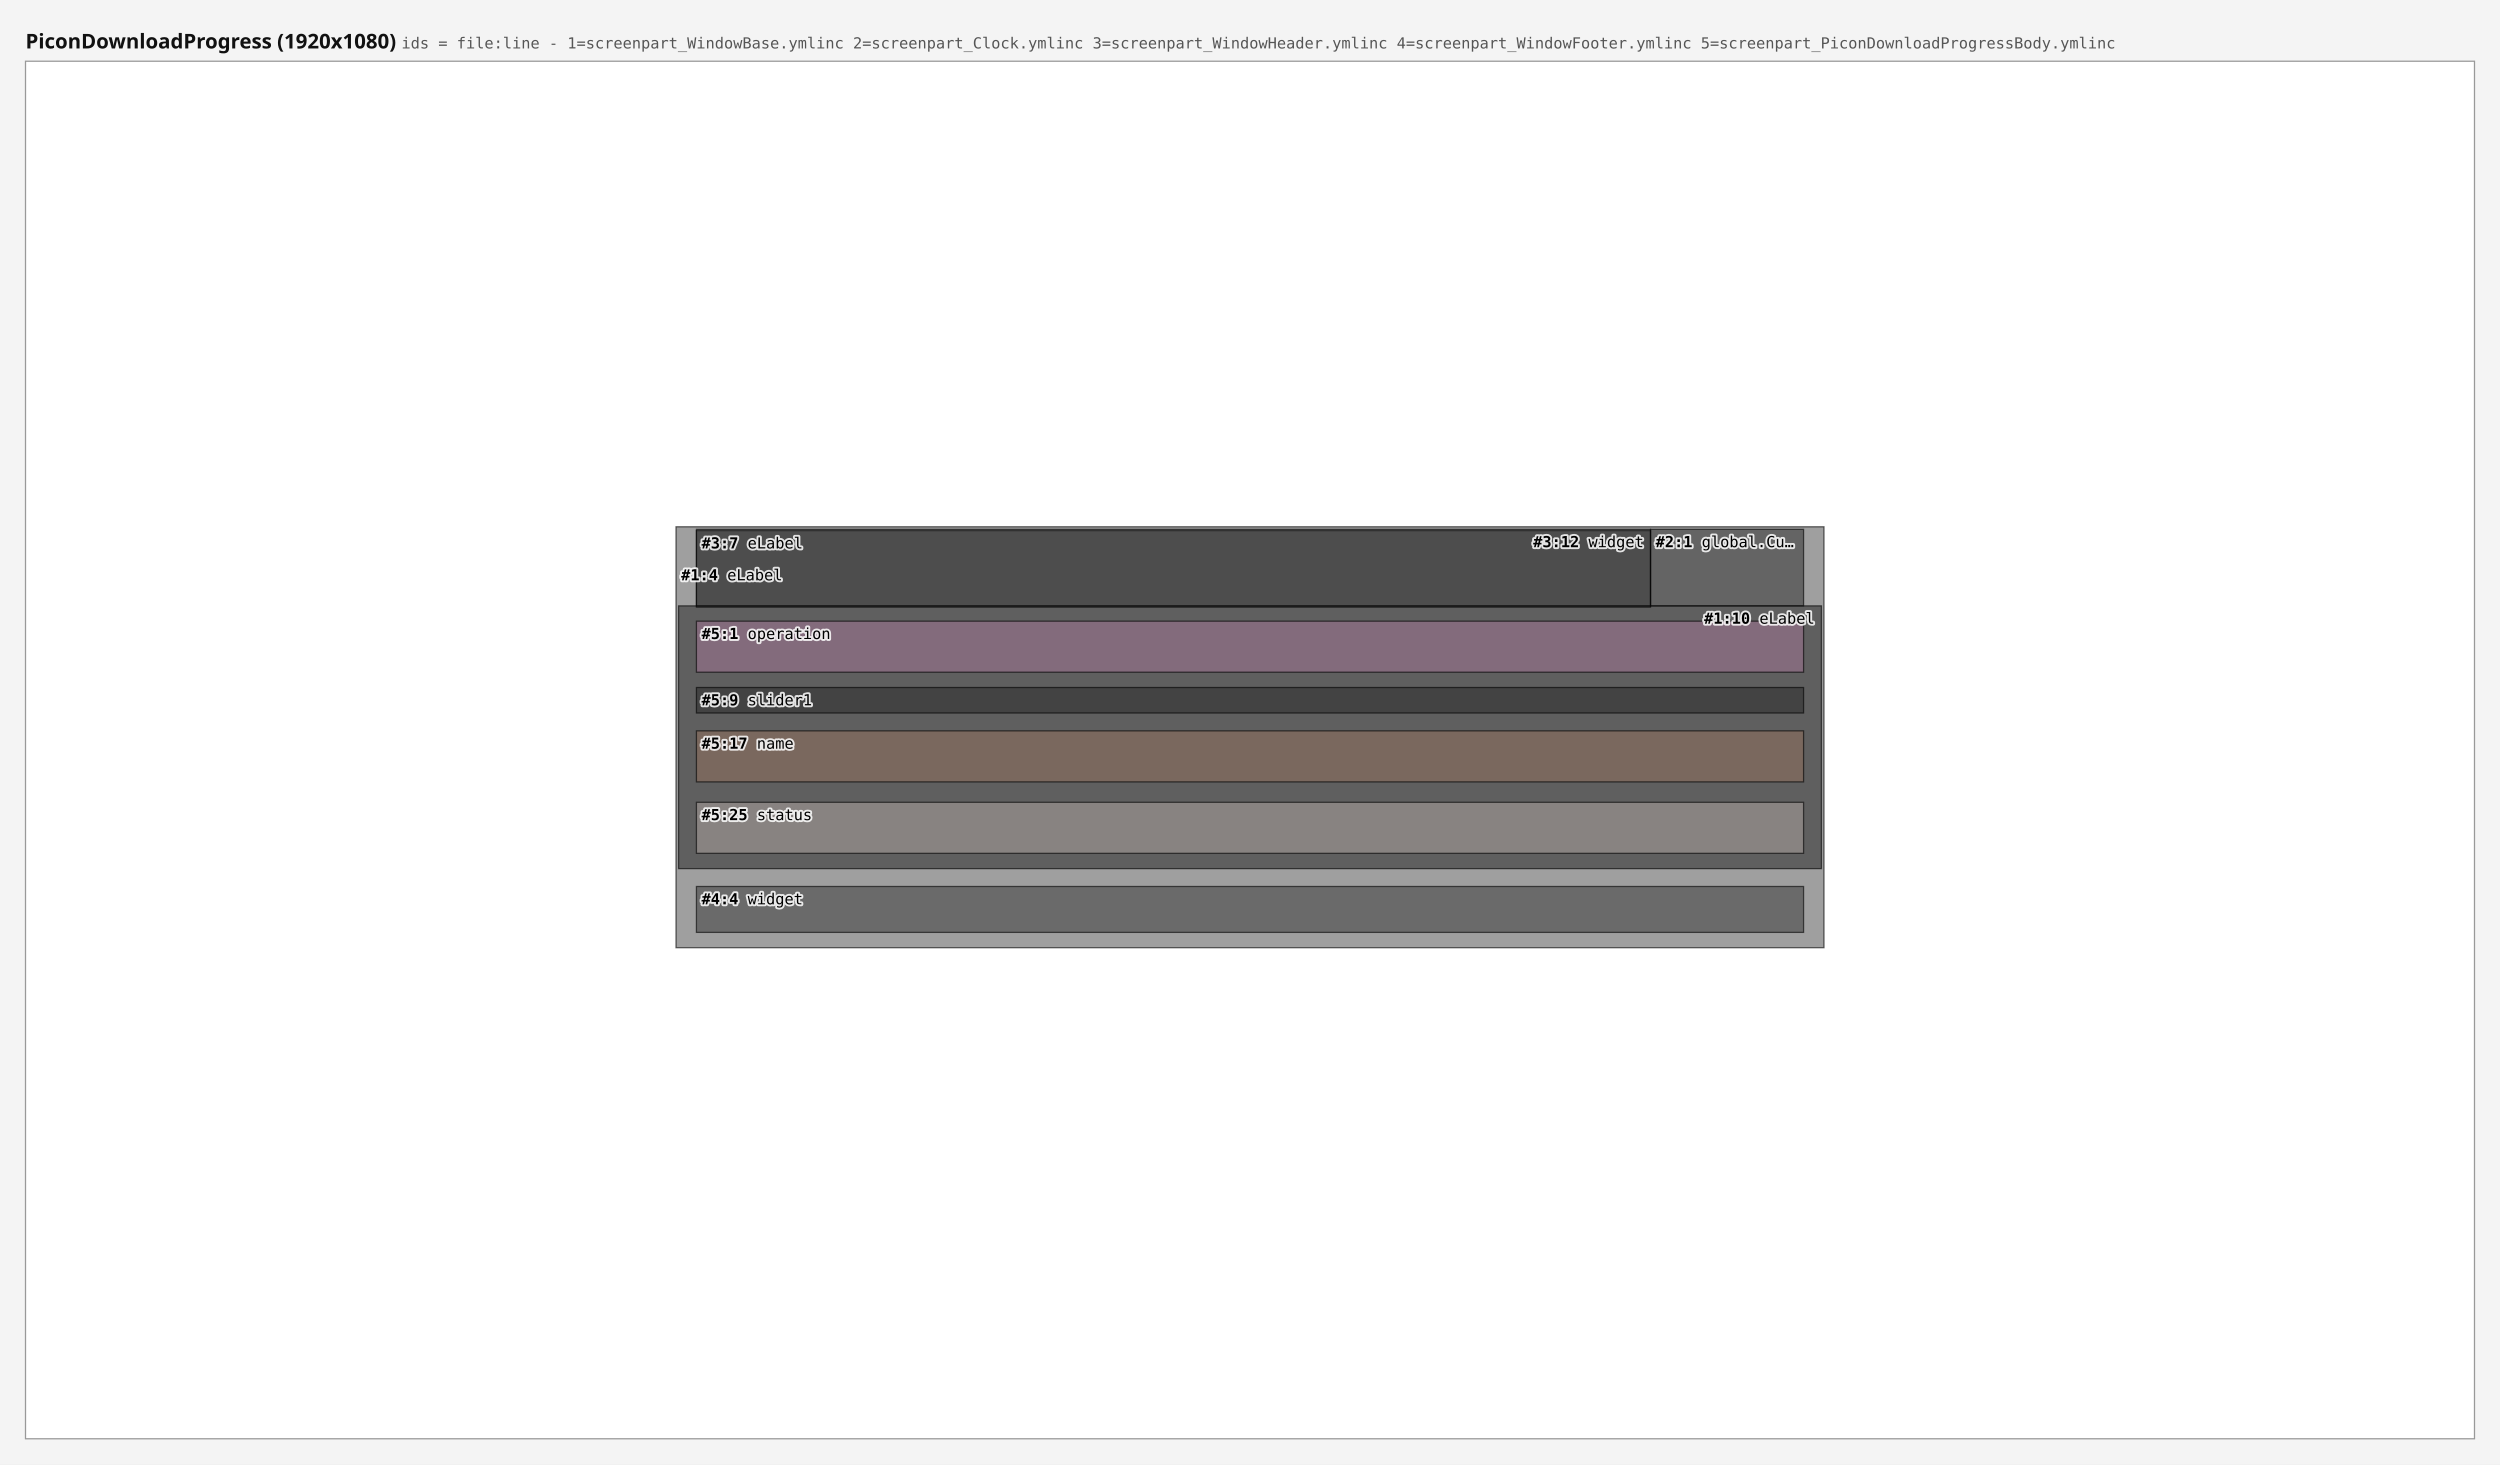
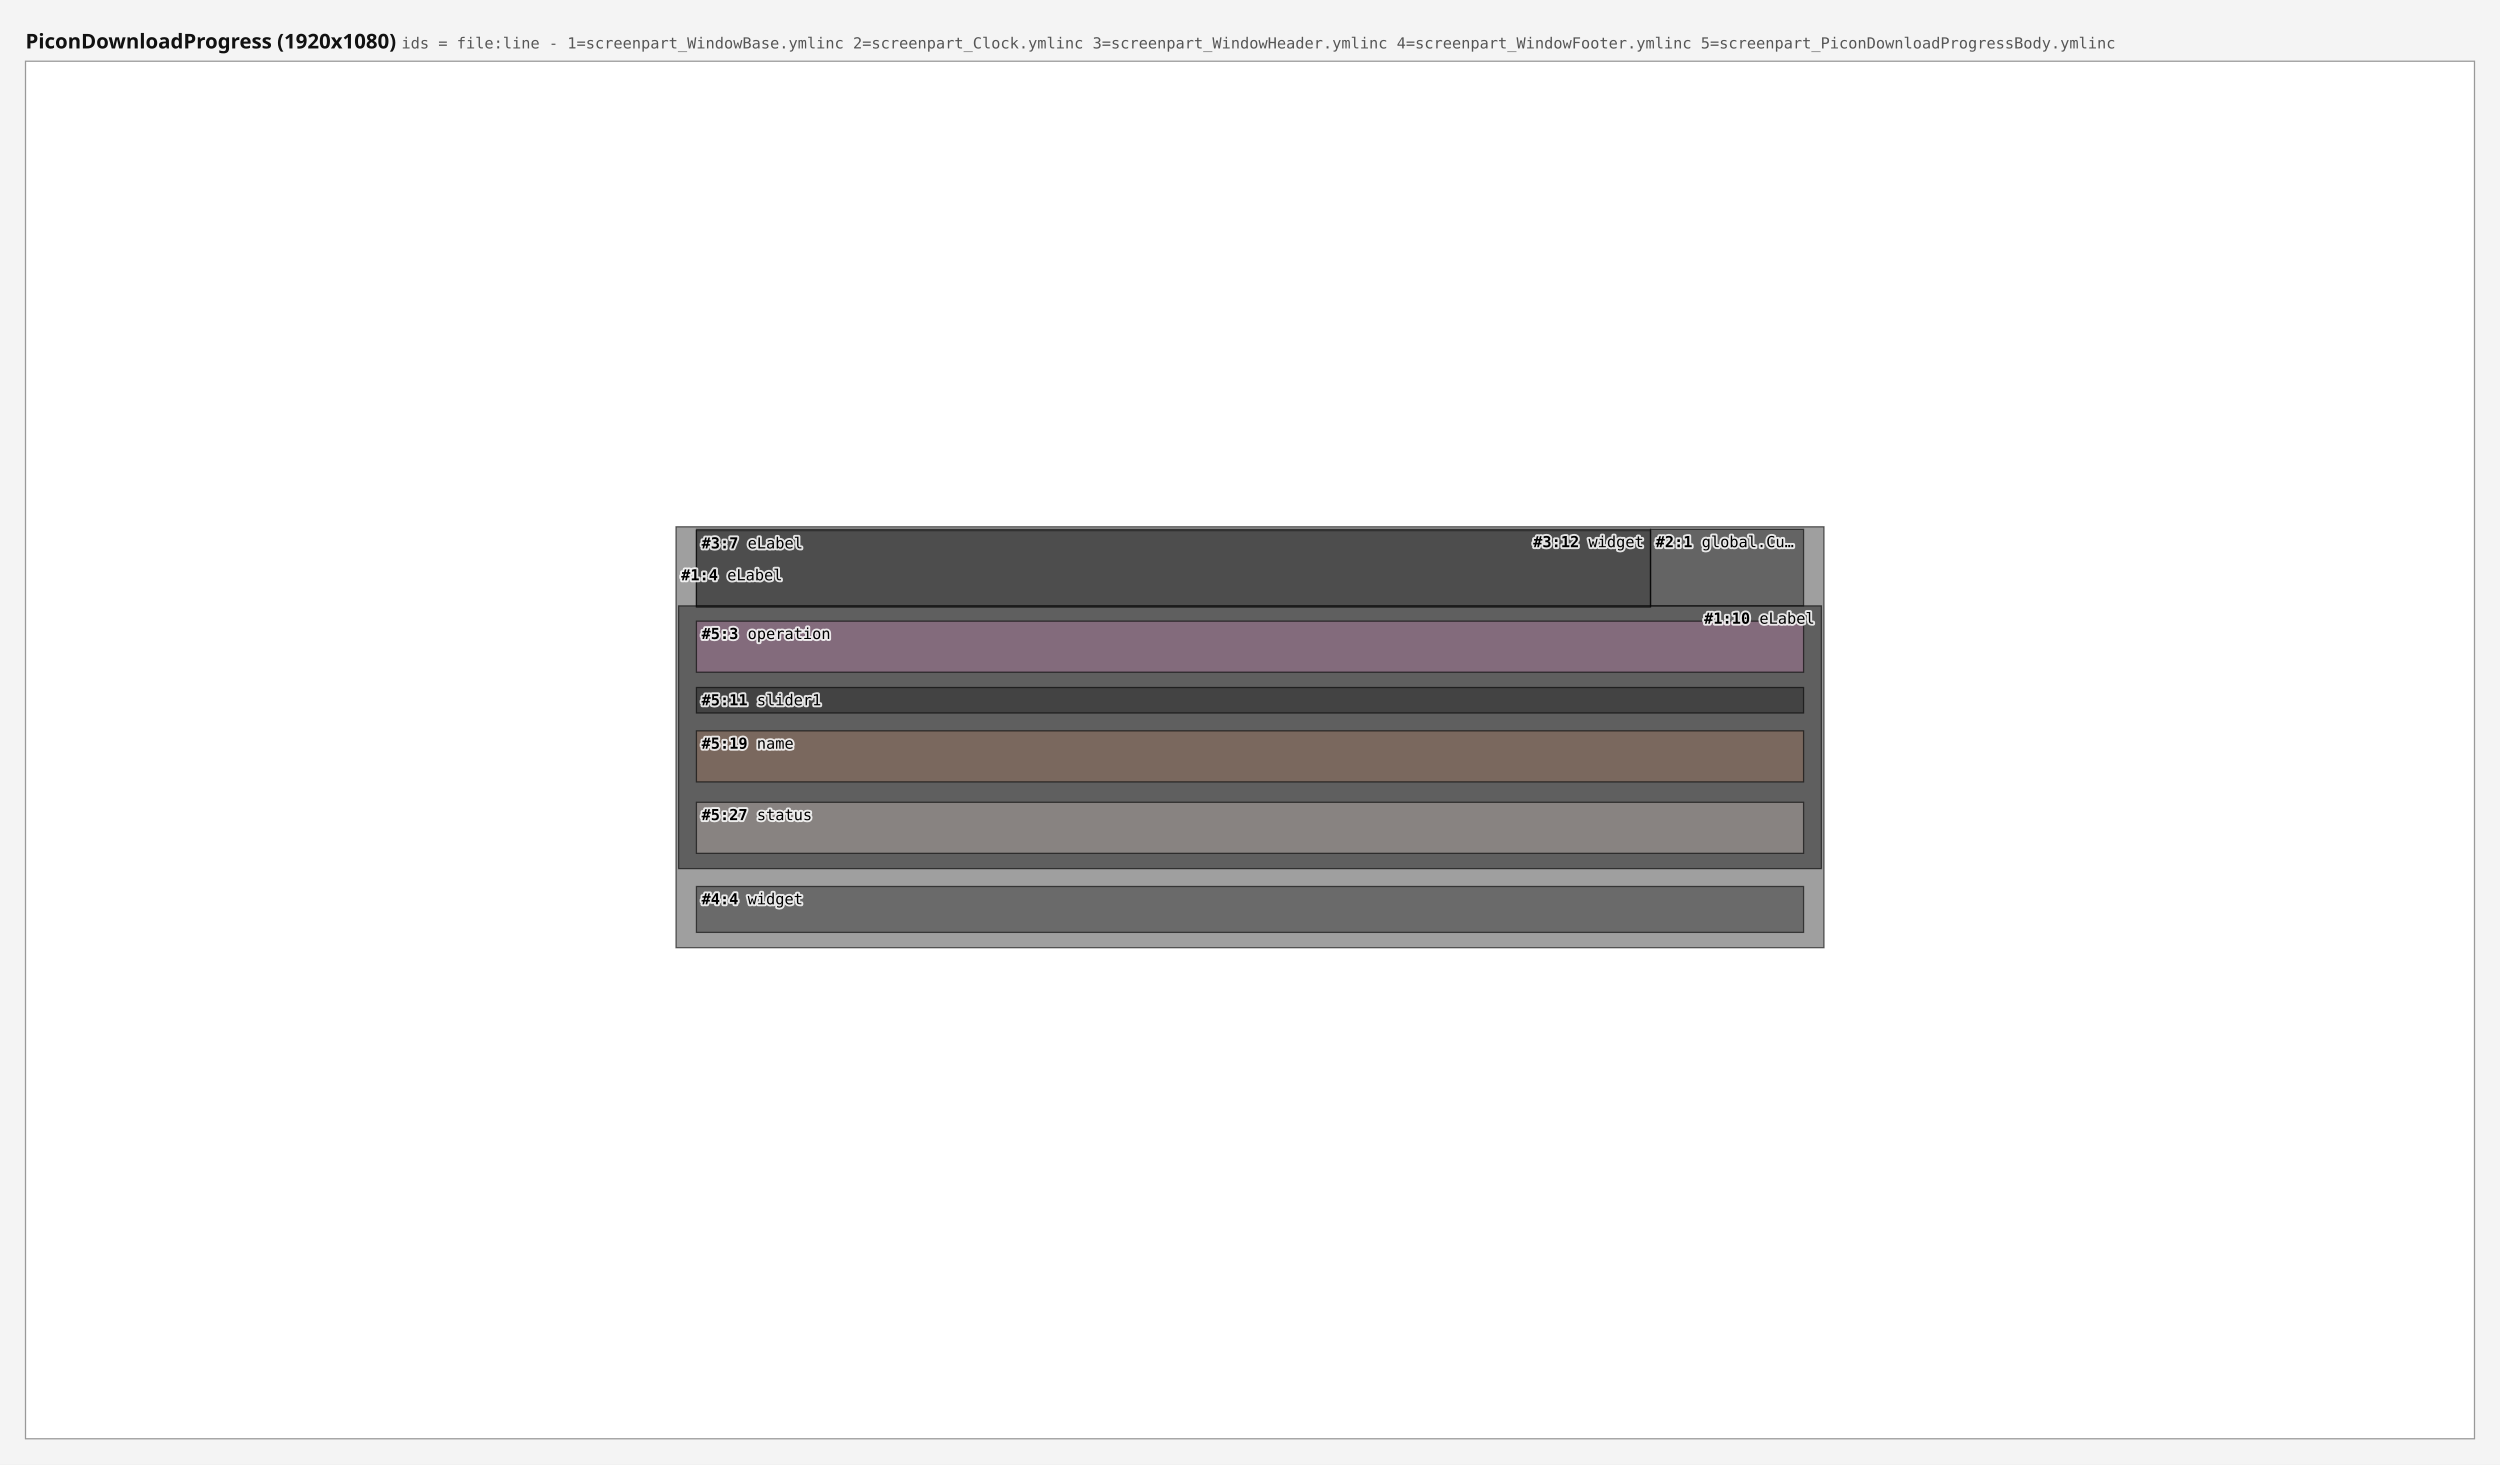
<svg xmlns="http://www.w3.org/2000/svg" width="1960" height="1148" viewBox="0 0 1960 1148">
  <rect x="0" y="0" width="1960" height="1148" fill="#f4f4f4" />
  <text x="20" y="38" font-family="sans-serif" font-size="16" font-weight="bold" fill="#111111">PiconDownloadProgress (1920x1080) <tspan font-family="monospace" font-size="12" font-weight="normal" fill="#555555">ids = file:line - 1=screenpart_WindowBase.ymlinc  2=screenpart_Clock.ymlinc  3=screenpart_WindowHeader.ymlinc  4=screenpart_WindowFooter.ymlinc  5=screenpart_PiconDownloadProgressBody.ymlinc</tspan>
  </text>
  <g data-screen="0" transform="translate(20,48)">
    <rect x="0" y="0" width="1920" height="1080" fill="#ffffff" stroke="#999999" stroke-width="1" />
    <rect data-ref="0:0" data-src="screenpart_WindowBase.ymlinc:4" x="510" y="365" width="900" height="330" fill="#2c2c2c" fill-opacity="0.45" stroke="#000000" stroke-opacity="0.6" stroke-width="1" />
    <rect data-ref="0:1" data-src="screenpart_WindowBase.ymlinc:10" x="512" y="427" width="896" height="206" fill="#121212" fill-opacity="0.45" stroke="#000000" stroke-opacity="0.6" stroke-width="1" />
-     <rect data-ref="0:6" data-src="screenpart_PiconDownloadProgressBody.ymlinc:1" x="526" y="439" width="868" height="40" fill="#b07aa1" fill-opacity="0.45" stroke="#000000" stroke-opacity="0.6" stroke-width="1" />
-     <rect data-ref="0:7" data-src="screenpart_PiconDownloadProgressBody.ymlinc:9" x="526" y="491" width="868" height="20" fill="#232323" fill-opacity="0.45" stroke="#000000" stroke-opacity="0.6" stroke-width="1" />
-     <rect data-ref="0:8" data-src="screenpart_PiconDownloadProgressBody.ymlinc:17" x="526" y="525" width="868" height="40" fill="#9c755f" fill-opacity="0.45" stroke="#000000" stroke-opacity="0.6" stroke-width="1" />
-     <rect data-ref="0:9" data-src="screenpart_PiconDownloadProgressBody.ymlinc:25" x="526" y="581" width="868" height="40" fill="#bab0ac" fill-opacity="0.45" stroke="#000000" stroke-opacity="0.6" stroke-width="1" />
+     <rect data-ref="0:6" data-src="screenpart_PiconDownloadProgressBody.ymlinc:3" x="526" y="439" width="868" height="40" fill="#b07aa1" fill-opacity="0.45" stroke="#000000" stroke-opacity="0.6" stroke-width="1" />
+     <rect data-ref="0:7" data-src="screenpart_PiconDownloadProgressBody.ymlinc:11" x="526" y="491" width="868" height="20" fill="#232323" fill-opacity="0.45" stroke="#000000" stroke-opacity="0.6" stroke-width="1" />
+     <rect data-ref="0:8" data-src="screenpart_PiconDownloadProgressBody.ymlinc:19" x="526" y="525" width="868" height="40" fill="#9c755f" fill-opacity="0.45" stroke="#000000" stroke-opacity="0.6" stroke-width="1" />
+     <rect data-ref="0:9" data-src="screenpart_PiconDownloadProgressBody.ymlinc:27" x="526" y="581" width="868" height="40" fill="#bab0ac" fill-opacity="0.45" stroke="#000000" stroke-opacity="0.6" stroke-width="1" />
    <rect data-ref="0:5" data-src="screenpart_WindowFooter.ymlinc:4" x="526" y="647" width="868" height="36" fill="#2c2c2c" fill-opacity="0.45" stroke="#000000" stroke-opacity="0.6" stroke-width="1" />
    <rect data-ref="0:3" data-src="screenpart_WindowHeader.ymlinc:7" x="526" y="368" width="748" height="60" fill="#2c2c2c" fill-opacity="0.45" stroke="#000000" stroke-opacity="0.6" stroke-width="1" />
    <rect data-ref="0:2" data-src="screenpart_Clock.ymlinc:1" x="1274" y="367" width="120" height="60" fill="#1d1d1d" fill-opacity="0.45" stroke="#000000" stroke-opacity="0.6" stroke-width="1" />
    <rect data-ref="0:4" data-src="screenpart_WindowHeader.ymlinc:12" x="526" y="367" width="748" height="60" fill="#2c2c2c" fill-opacity="0.45" stroke="#000000" stroke-opacity="0.6" stroke-width="1" />
    <g pointer-events="none" font-family="monospace" font-size="12" fill="#000000" stroke="#ffffff" stroke-width="3" stroke-opacity="0.85" stroke-linejoin="round" paint-order="stroke">
      <text x="514" y="407">
        <tspan font-weight="bold">#1:4</tspan> eLabel</text>
      <text x="1316" y="441">
        <tspan font-weight="bold">#1:10</tspan> eLabel</text>
      <text x="530" y="453">
-         <tspan font-weight="bold">#5:1</tspan> operation</text>
+         <tspan font-weight="bold">#5:3</tspan> operation</text>
      <text x="530" y="505">
-         <tspan font-weight="bold">#5:9</tspan> slider1</text>
+         <tspan font-weight="bold">#5:11</tspan> slider1</text>
      <text x="530" y="539">
-         <tspan font-weight="bold">#5:17</tspan> name</text>
+         <tspan font-weight="bold">#5:19</tspan> name</text>
      <text x="530" y="595">
-         <tspan font-weight="bold">#5:25</tspan> status</text>
+         <tspan font-weight="bold">#5:27</tspan> status</text>
      <text x="530" y="661">
        <tspan font-weight="bold">#4:4</tspan> widget</text>
      <text x="530" y="382">
        <tspan font-weight="bold">#3:7</tspan> eLabel</text>
      <text x="1278" y="381">
        <tspan font-weight="bold">#2:1</tspan> global.Cu…</text>
      <text x="1182" y="381">
        <tspan font-weight="bold">#3:12</tspan> widget</text>
    </g>
  </g>
</svg>
